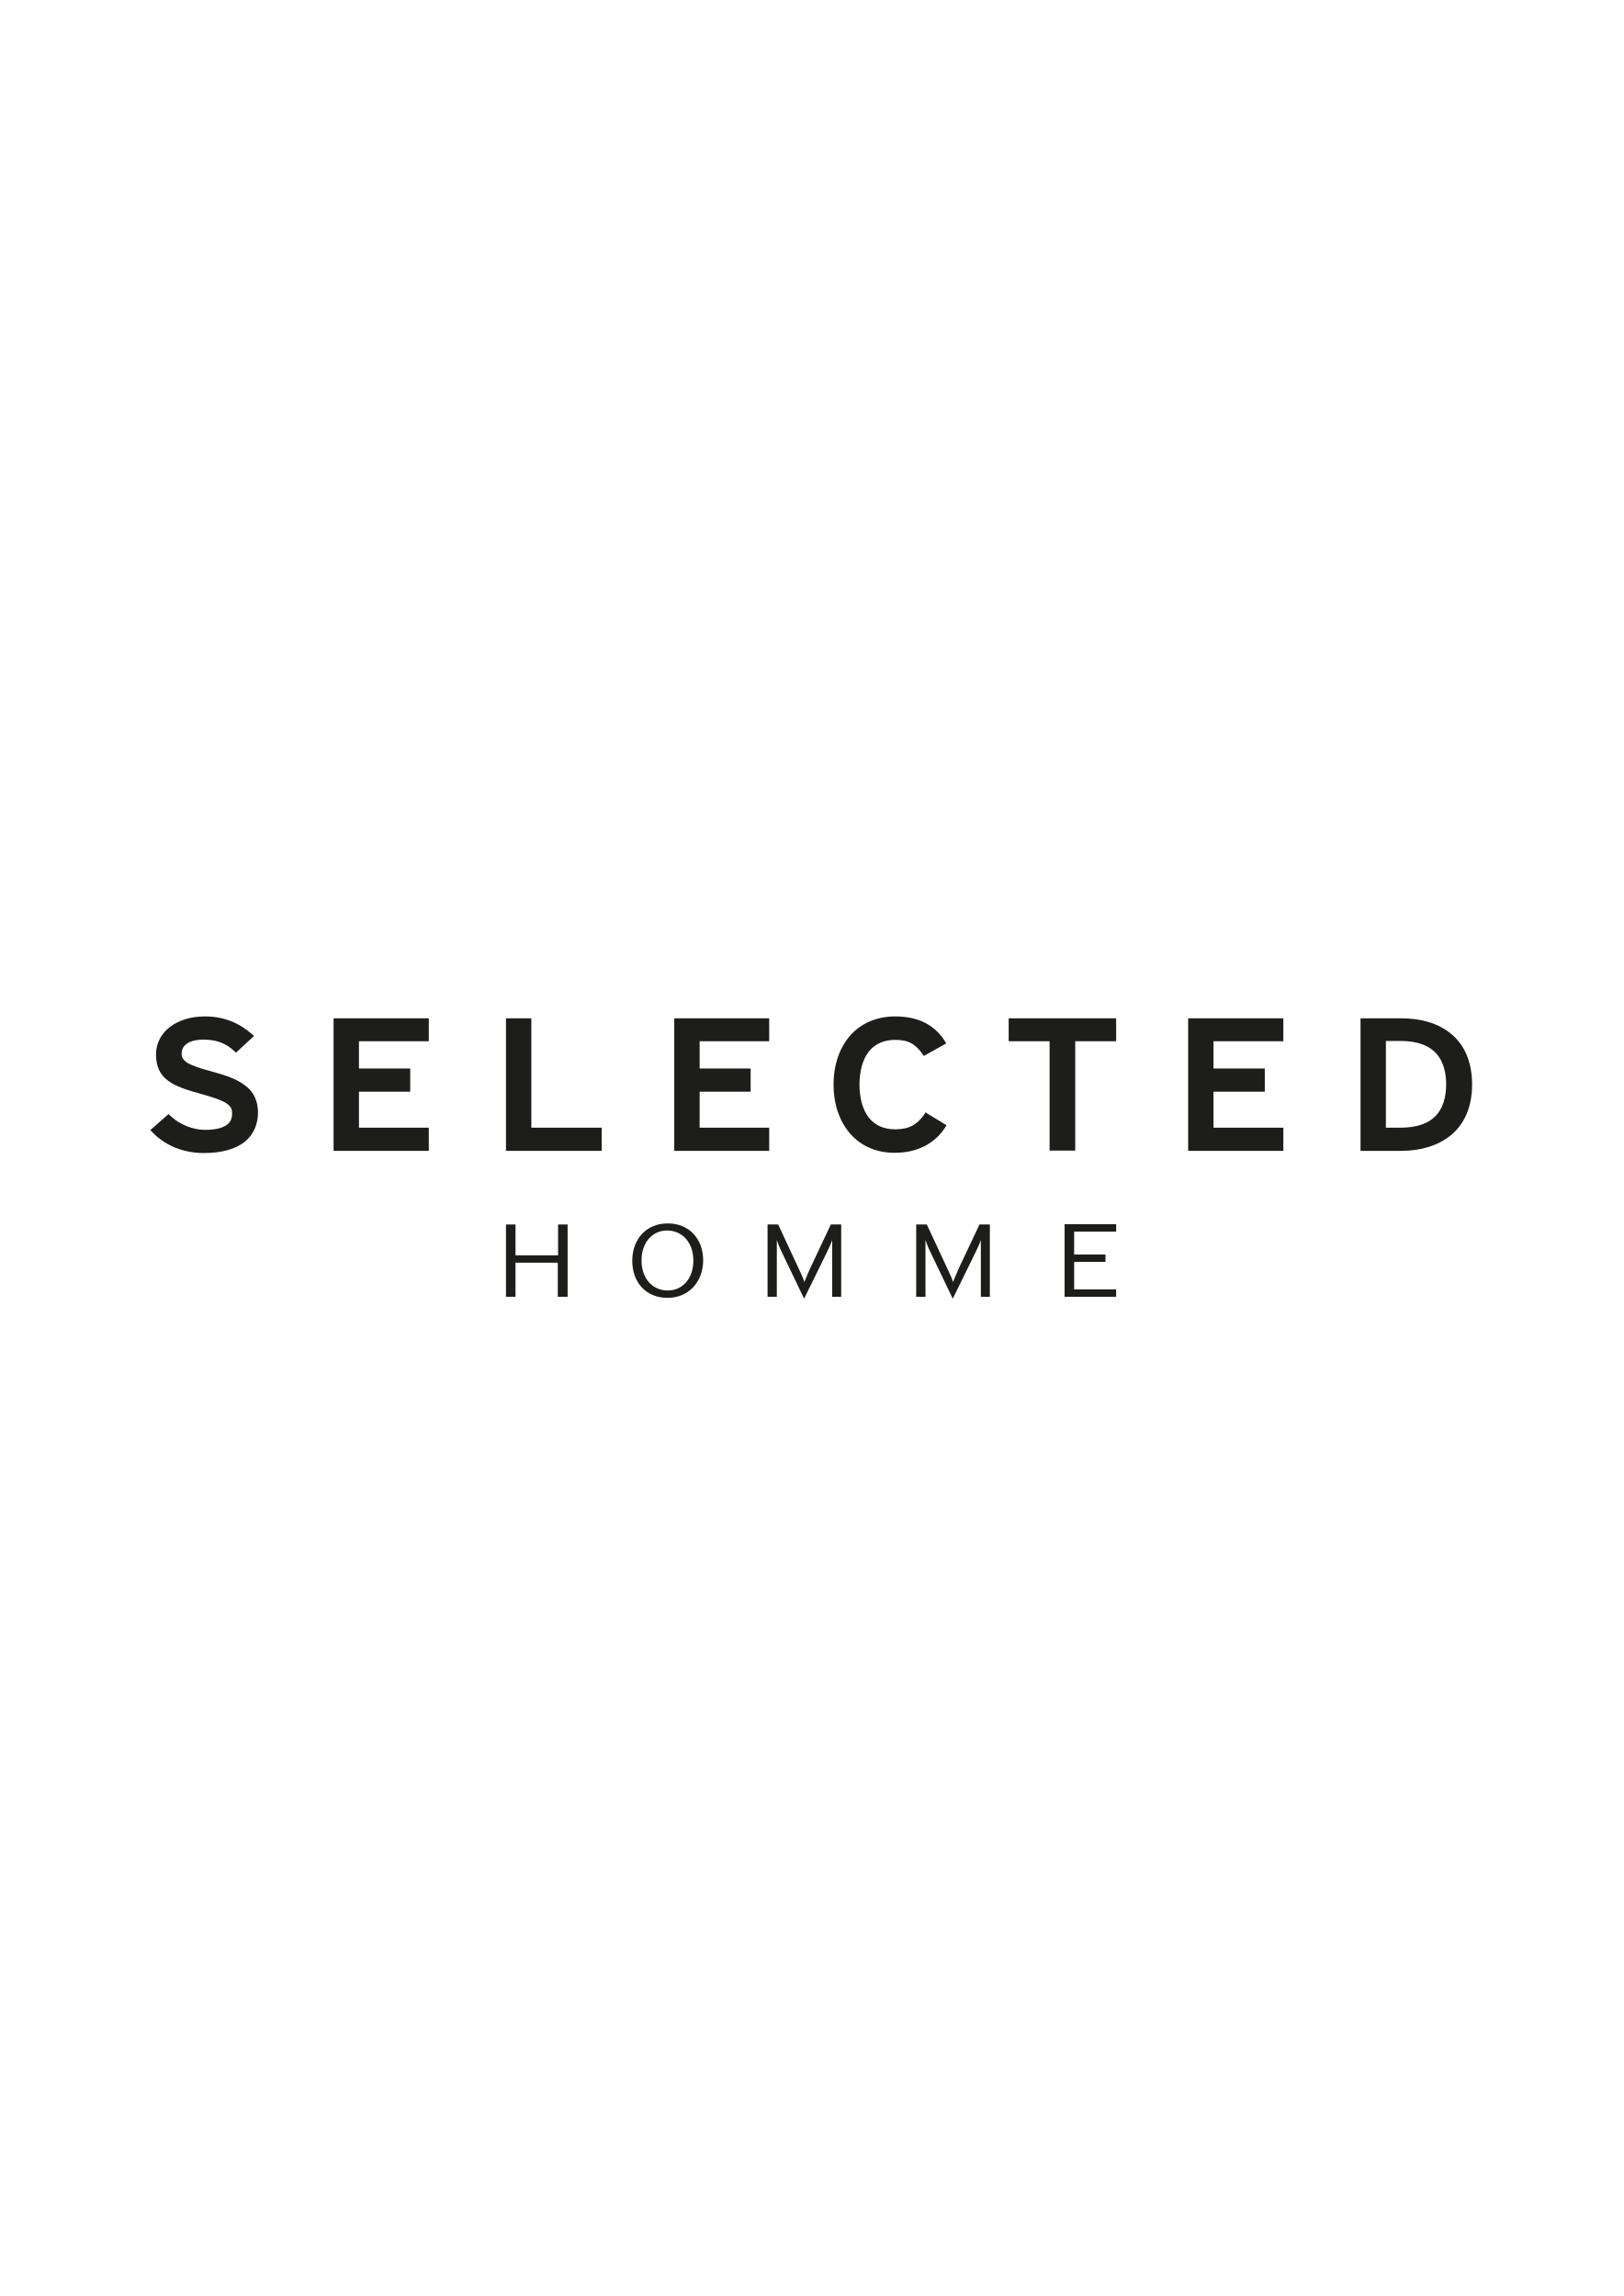
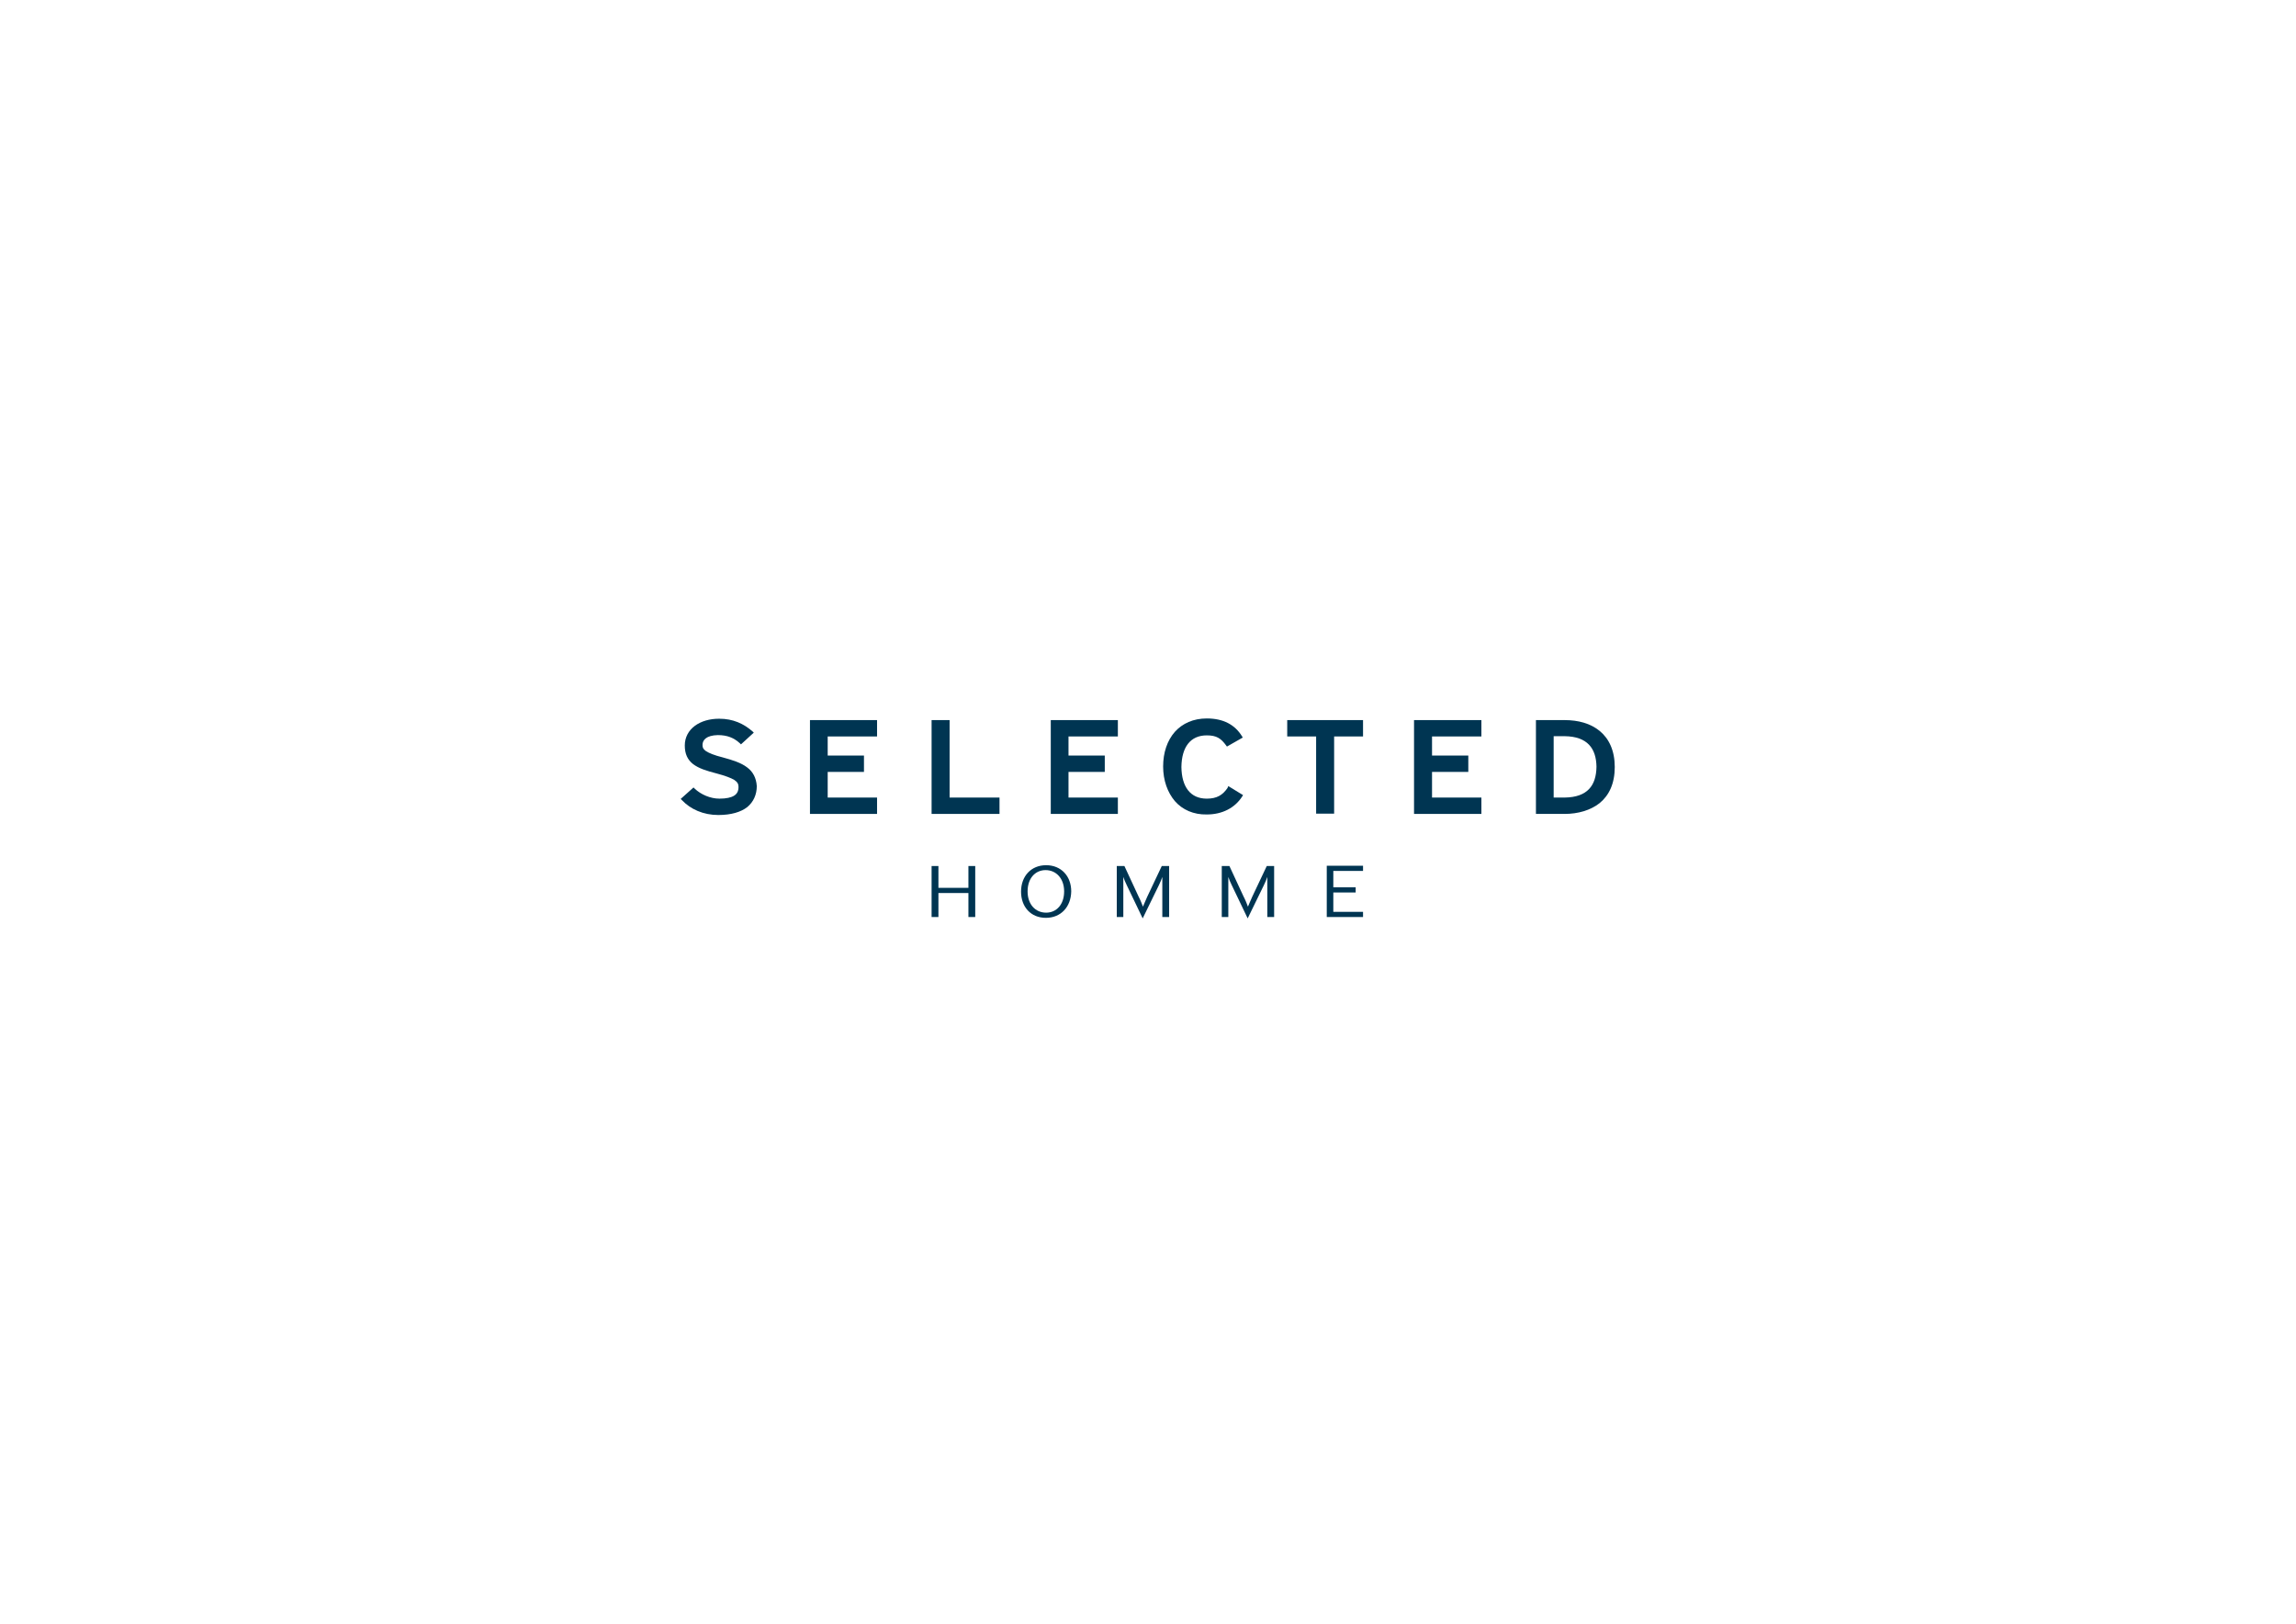
- <svg xmlns="http://www.w3.org/2000/svg" version="1.1" id="Calque_1" x="0px" y="0px" viewBox="0 0 595.3 841.9" enable-background="new 0 0 595.3 841.9" xml:space="preserve">
+ <svg xmlns="http://www.w3.org/2000/svg" version="1.1" id="Calque_1" x="0px" y="0px" viewBox="0 0 841.9 595.3" enable-background="new 0 0 841.9 595.3" xml:space="preserve">
  <g>
    <g>
-       <path fill="#1D1D1B" d="M89.7,397.9c-3-2.3-7.2-3.7-12.4-5.1c-4.5-1.2-7.2-2.2-8.8-3.2c-1.5-1.1-1.9-1.9-1.9-3.3    c0-2.6,2-5,7.9-5.1c5,0,8.4,1.4,11.5,4.3l0.5,0.5l6.6-6.1l-0.6-0.6c-4.7-4.1-10.2-6.6-17.4-6.6c-4.9,0-9.3,1.3-12.6,3.7    c-3.2,2.4-5.3,5.9-5.3,10.2c0,4.4,1.4,7.4,4.3,9.6c2.9,2.2,7,3.5,12.5,5c4.3,1.2,7.2,2.2,8.9,3.3c1.7,1.1,2.2,2.1,2.2,3.7    c0,2.1-0.7,3.5-2.3,4.5c-1.6,1-4.1,1.6-7.6,1.6c-4.7,0-9.6-2.1-12.9-5.3l-0.5-0.5l-6.7,5.9l0.6,0.6c4.5,4.8,11.2,7.8,19,7.8    c6.7,0,11.7-1.5,15-4.1c3.3-2.7,4.9-6.5,4.9-10.9C94.5,403.3,92.8,400.1,89.7,397.9z" />
-       <polygon fill="#1D1D1B" points="194.8,373.4 185.5,373.4 185.5,422 186.2,422 220.6,422 220.6,413.5 194.8,413.5   " />
-       <path fill="#1D1D1B" d="M338.9,408.6c-2.6,3.7-5.5,5.5-10.7,5.5c-8.5,0-13-6.1-13.1-16.4c0.1-10.3,4.6-16.4,13.1-16.4    c5.1,0,7.4,1.6,10.1,5.3l0.4,0.6l8.2-4.6l-0.4-0.7c-3.7-5.9-9.6-9.2-18.3-9.2c-6.9,0-12.6,2.6-16.5,7c-3.9,4.5-6.1,10.7-6.1,18    s2.2,13.5,6.1,18s9.7,7.1,16.5,7l0,0c8,0,14.6-3.4,18.4-9.4l0.4-0.7l-7.7-4.7L338.9,408.6z" />
-       <polygon fill="#1D1D1B" points="369.8,381.8 384.8,381.8 384.8,421.9 394.2,421.9 394.2,381.8 409.2,381.8 409.2,373.4     369.8,373.4   " />
-       <path fill="#1D1D1B" d="M532,379.1c-4.8-4-11.2-5.7-18.3-5.7h-14.9V422h14.9c6.9,0,13.4-1.8,18.2-5.7c4.8-4,7.8-10.1,7.8-18.6    C539.7,389.2,536.8,383,532,379.1z M513.7,413.5h-5.6v-31.8h5.6c11.9,0.1,16.4,6.3,16.5,15.9C530.1,407.3,525.6,413.4,513.7,413.5    z" />
-       <polygon fill="#1D1D1B" points="157.2,413.5 131.6,413.5 131.6,400.3 150.4,400.3 150.4,391.8 131.6,391.8 131.6,381.8     157.2,381.8 157.2,373.4 122.3,373.4 122.3,422 157.2,422   " />
-       <polygon fill="#1D1D1B" points="282,413.5 256.5,413.5 256.5,400.3 275.2,400.3 275.2,391.8 256.5,391.8 256.5,381.8 282,381.8     282,373.4 247.2,373.4 247.2,422 282,422   " />
-       <polygon fill="#1D1D1B" points="470.5,413.5 444.9,413.5 444.9,400.3 463.7,400.3 463.7,391.8 444.9,391.8 444.9,381.8     470.5,381.8 470.5,373.4 435.6,373.4 435.6,422 470.5,422   " />
+       <path fill="#003552" d="M273.9,281.3c-2.1-1.6-5.1-2.6-8.8-3.6c-3.2-0.8-5.1-1.6-6.2-2.3c-1.1-0.8-1.3-1.3-1.3-2.3    c0-1.8,1.4-3.5,5.6-3.6c3.5,0,5.9,1,8.1,3l0.4,0.4l4.7-4.3l-0.4-0.4c-3.3-2.9-7.2-4.7-12.3-4.7c-3.5,0-6.6,0.9-8.9,2.6    c-2.3,1.7-3.7,4.2-3.7,7.2c0,3.1,1,5.2,3,6.8c2.1,1.6,4.9,2.5,8.8,3.5c3,0.8,5.1,1.6,6.3,2.3c1.2,0.8,1.6,1.5,1.6,2.6    c0,1.5-0.5,2.5-1.6,3.2c-1.1,0.7-2.9,1.1-5.4,1.1c-3.3,0-6.8-1.5-9.1-3.7l-0.4-0.4l-4.7,4.2l0.4,0.4c3.2,3.4,7.9,5.5,13.4,5.5    c4.7,0,8.3-1.1,10.6-2.9c2.3-1.9,3.5-4.6,3.5-7.7C277.3,285.2,276.1,282.9,273.9,281.3z" />
+       <polygon fill="#003552" points="348.2,264 341.6,264 341.6,298.4 342.1,298.4 366.5,298.4 366.5,292.4 348.2,292.4   " />
+       <path fill="#003552" d="M450.1,288.9c-1.8,2.6-3.9,3.9-7.6,3.9c-6,0-9.2-4.3-9.3-11.6c0.1-7.3,3.3-11.6,9.3-11.6    c3.6,0,5.2,1.1,7.1,3.7l0.3,0.4l5.8-3.3l-0.3-0.5c-2.6-4.2-6.8-6.5-12.9-6.5c-4.9,0-8.9,1.8-11.7,4.9c-2.8,3.2-4.3,7.6-4.3,12.7    s1.6,9.5,4.3,12.7c2.8,3.2,6.9,5,11.7,4.9l0,0c5.7,0,10.3-2.4,13-6.6l0.3-0.5l-5.4-3.3L450.1,288.9z" />
+       <polygon fill="#003552" points="472,270 482.6,270 482.6,298.3 489.2,298.3 489.2,270 499.8,270 499.8,264 472,264   " />
+       <path fill="#003552" d="M586.6,268c-3.4-2.8-7.9-4-12.9-4h-10.5v34.4h10.5c4.9,0,9.5-1.3,12.9-4c3.4-2.8,5.5-7.1,5.5-13.2    C592.1,275.2,590,270.8,586.6,268z M573.7,292.4h-4v-22.5h4c8.4,0.1,11.6,4.5,11.7,11.2C585.3,288,582.1,292.3,573.7,292.4z" />
+       <polygon fill="#003552" points="321.6,292.4 303.5,292.4 303.5,283 316.8,283 316.8,277 303.5,277 303.5,270 321.6,270 321.6,264     297,264 297,298.4 321.6,298.4   " />
+       <polygon fill="#003552" points="409.9,292.4 391.8,292.4 391.8,283 405.1,283 405.1,277 391.8,277 391.8,270 409.9,270 409.9,264     385.3,264 385.3,298.4 409.9,298.4   " />
+       <polygon fill="#003552" points="543.2,292.4 525.1,292.4 525.1,283 538.4,283 538.4,277 525.1,277 525.1,270 543.2,270 543.2,264     518.5,264 518.5,298.4 543.2,298.4   " />
    </g>
    <g>
      <g>
-         <path fill="#1D1D1B" d="M204.5,475.5V463H189v12.5h-3.5V449h3.5v11.3h15.6V449h3.5v26.5H204.5z" />
-         <path fill="#1D1D1B" d="M244.7,475.9c-7.8,0-12.9-5.6-12.9-13.6c0-8,5.2-13.7,13-13.7c7.8,0,13,5.6,13,13.6     C257.7,470.2,252.4,475.9,244.7,475.9z M244.6,451.2c-5.4,0-9.4,4.3-9.4,11c0,6.7,4.1,11,9.6,11c5.4,0,9.4-4.3,9.4-11     C254.2,455.6,250.1,451.2,244.6,451.2z" />
-         <path fill="#1D1D1B" d="M305.1,475.5v-18v-2.8c-0.3,1-1.2,3-1.9,4.4l-8.4,17.1l-8.2-17.1c-0.7-1.4-1.5-3.4-1.8-4.4v2.8v18h-3.4     V449h3.9l7.4,15.9c0.8,1.6,1.9,4.1,2.2,5.2c0.4-1.1,1.5-3.6,2.2-5.2l7.5-15.9h3.8v26.5H305.1z" />
-         <path fill="#1D1D1B" d="M359.6,475.5v-18v-2.8c-0.3,1-1.2,3-1.9,4.4l-8.4,17.1l-8.2-17.1c-0.7-1.4-1.5-3.4-1.8-4.4v2.8v18h-3.4     V449h3.9l7.4,15.9c0.8,1.6,1.9,4.1,2.2,5.2c0.4-1.1,1.5-3.6,2.2-5.2l7.5-15.9h3.8v26.5H359.6z" />
+         <path fill="#003552" d="M355.1,336.2v-8.8h-11v8.8h-2.5v-18.7h2.5v8h11v-8h2.5v18.7H355.1z" />
+         <path fill="#003552" d="M383.5,336.5c-5.5,0-9.1-4-9.1-9.6c0-5.7,3.7-9.7,9.2-9.7c5.5,0,9.2,4,9.2,9.6     C392.7,332.5,389,336.5,383.5,336.5z M383.4,319c-3.8,0-6.6,3-6.6,7.8s2.9,7.8,6.8,7.8c3.8,0,6.6-3,6.6-7.8     C390.2,322.1,387.3,319,383.4,319z" />
+         <path fill="#003552" d="M426.2,336.2v-12.7v-2c-0.2,0.7-0.8,2.1-1.3,3.1l-5.9,12.1l-5.8-12.1c-0.5-1-1.1-2.4-1.3-3.1v2v12.7h-2.4     v-18.7h2.8l5.2,11.2c0.6,1.1,1.3,2.9,1.6,3.7c0.3-0.8,1.1-2.5,1.6-3.7l5.3-11.2h2.7v18.7H426.2z" />
+         <path fill="#003552" d="M464.7,336.2v-12.7v-2c-0.2,0.7-0.8,2.1-1.3,3.1l-5.9,12.1l-5.8-12.1c-0.5-1-1.1-2.4-1.3-3.1v2v12.7H448     v-18.7h2.8l5.2,11.2c0.6,1.1,1.3,2.9,1.6,3.7c0.3-0.8,1.1-2.5,1.6-3.7l5.3-11.2h2.7v18.7H464.7z" />
      </g>
-       <polygon fill="#1D1D1B" points="409.2,472.8 393.8,472.8 393.8,462.7 405.3,462.7 405.3,460 393.8,460 393.8,451.6 409.2,451.6     409.2,448.9 390.3,448.9 390.3,475.5 409.2,475.5   " />
+       <polygon fill="#003552" points="499.8,334.3 488.9,334.3 488.9,327.2 497.1,327.2 497.1,325.3 488.9,325.3 488.9,319.3     499.8,319.3 499.8,317.4 486.5,317.4 486.5,336.2 499.8,336.2   " />
    </g>
  </g>
</svg>
